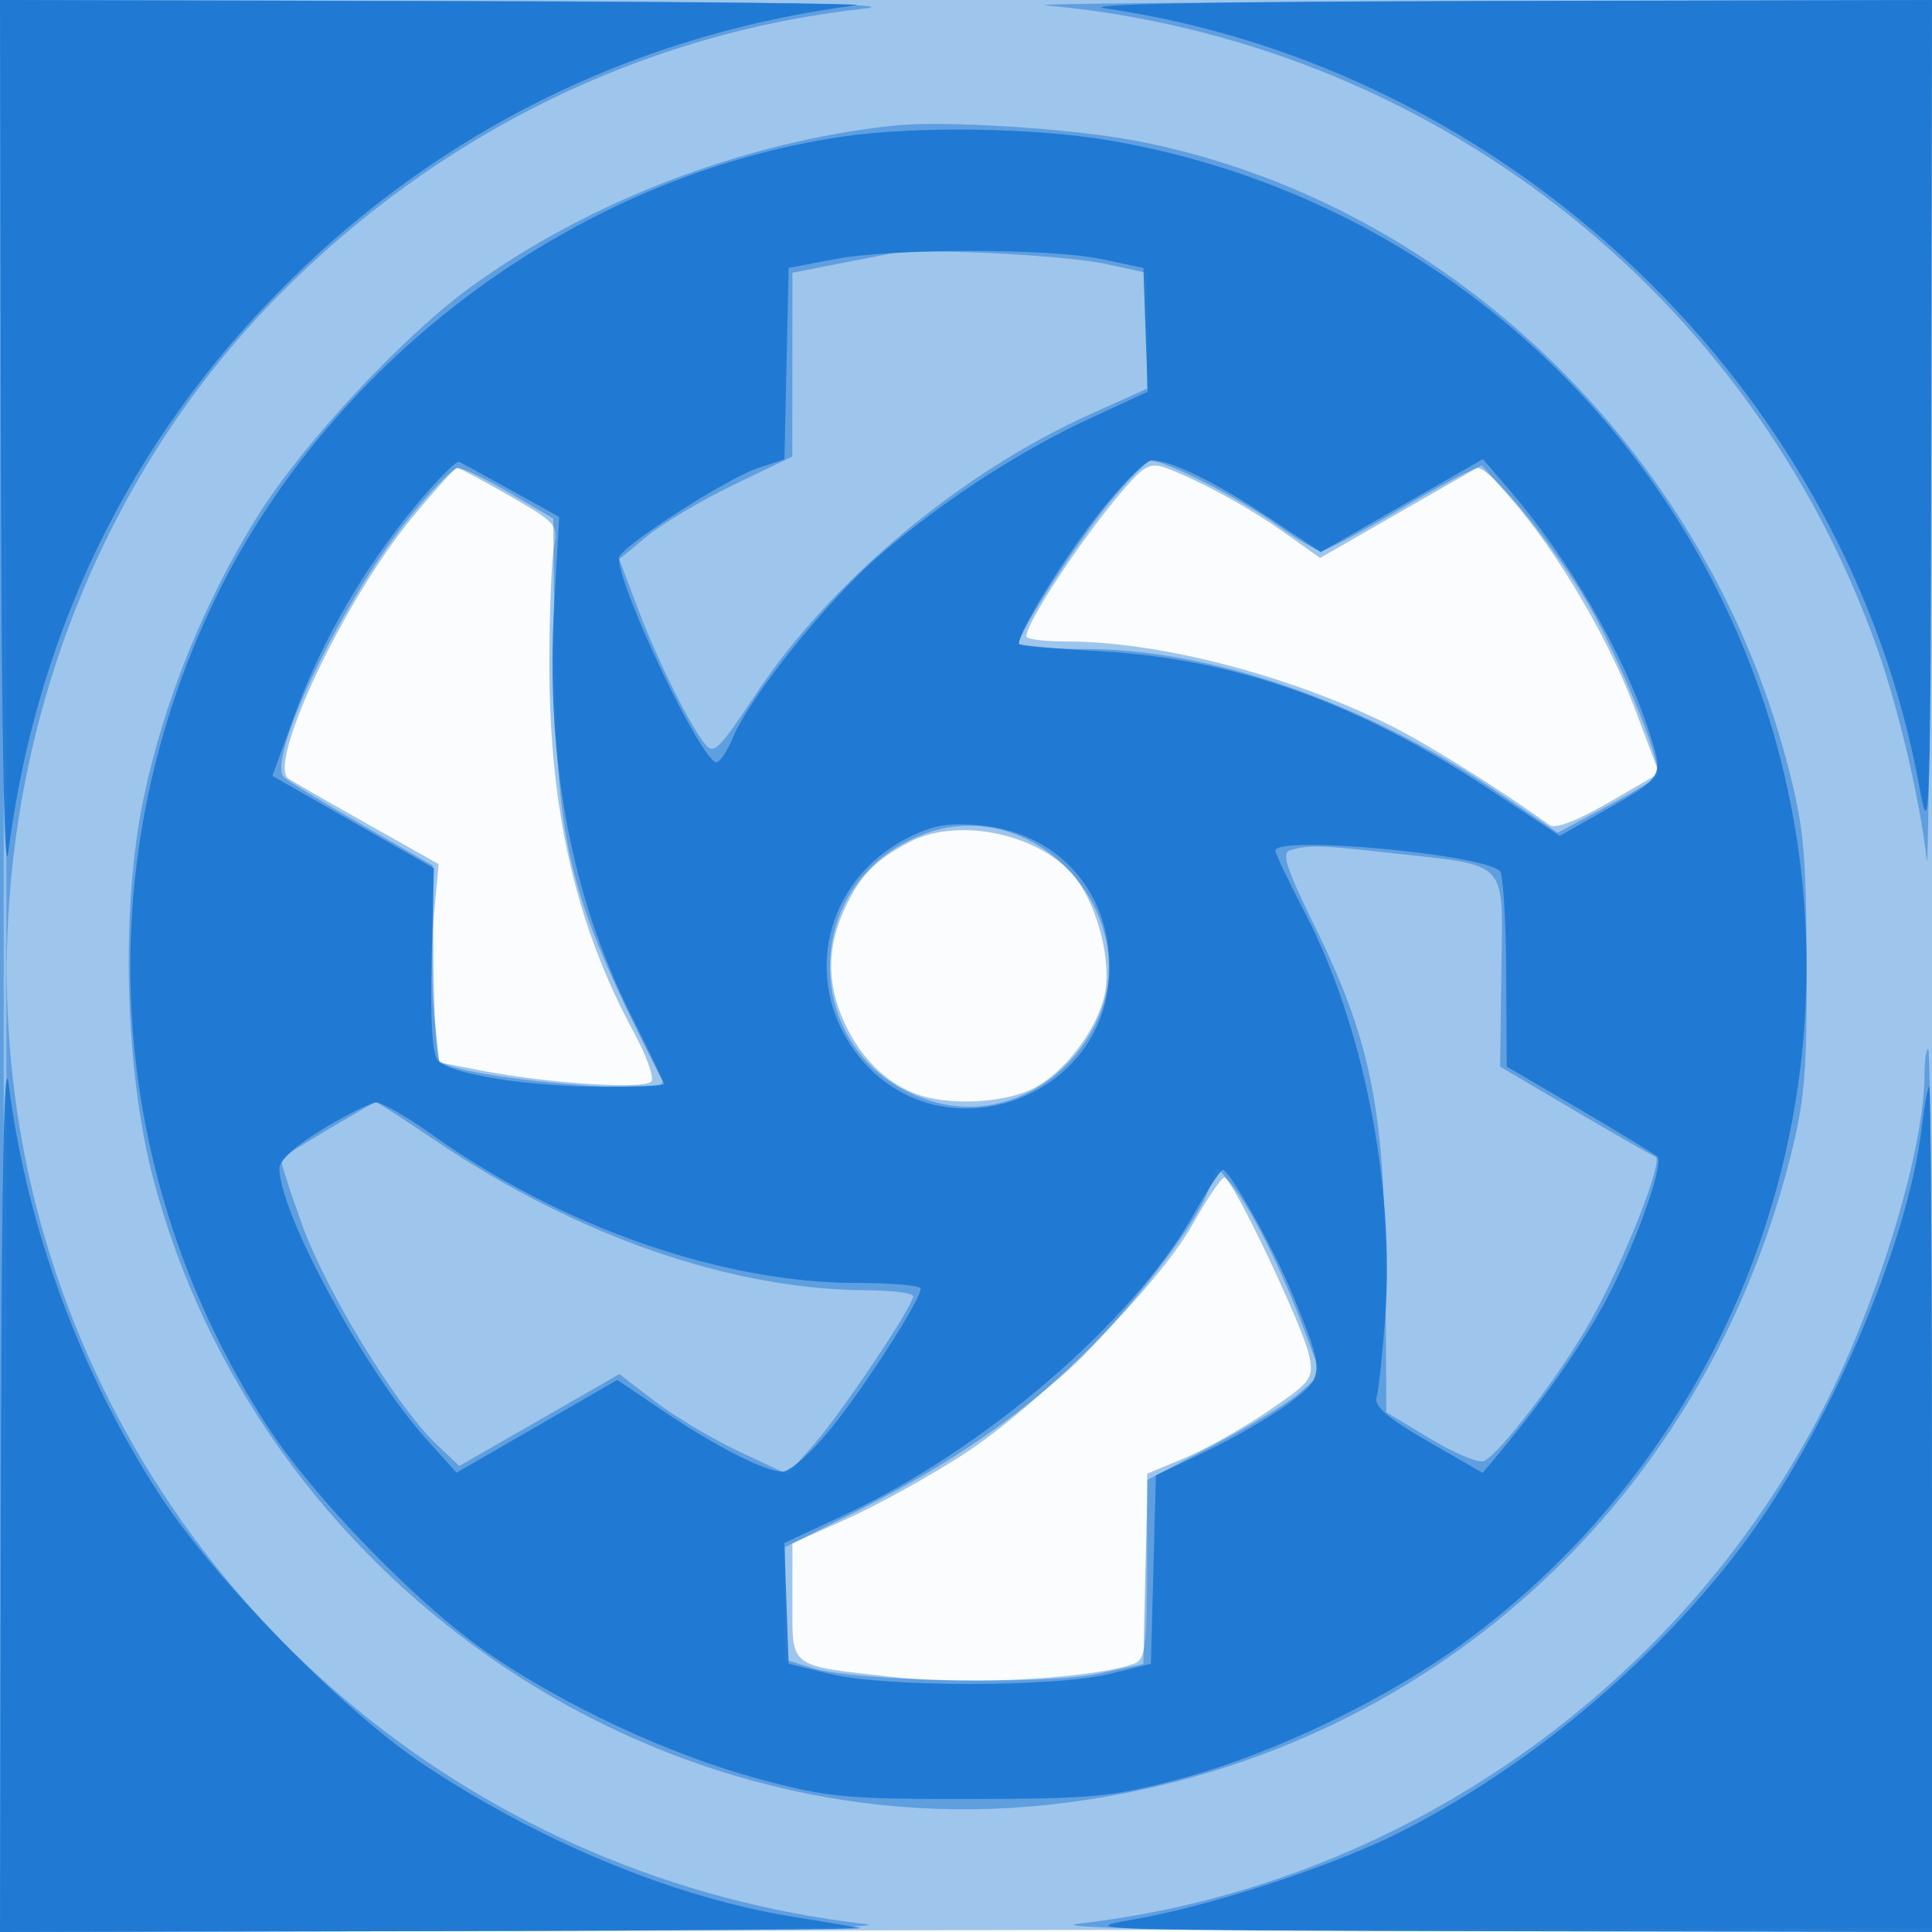
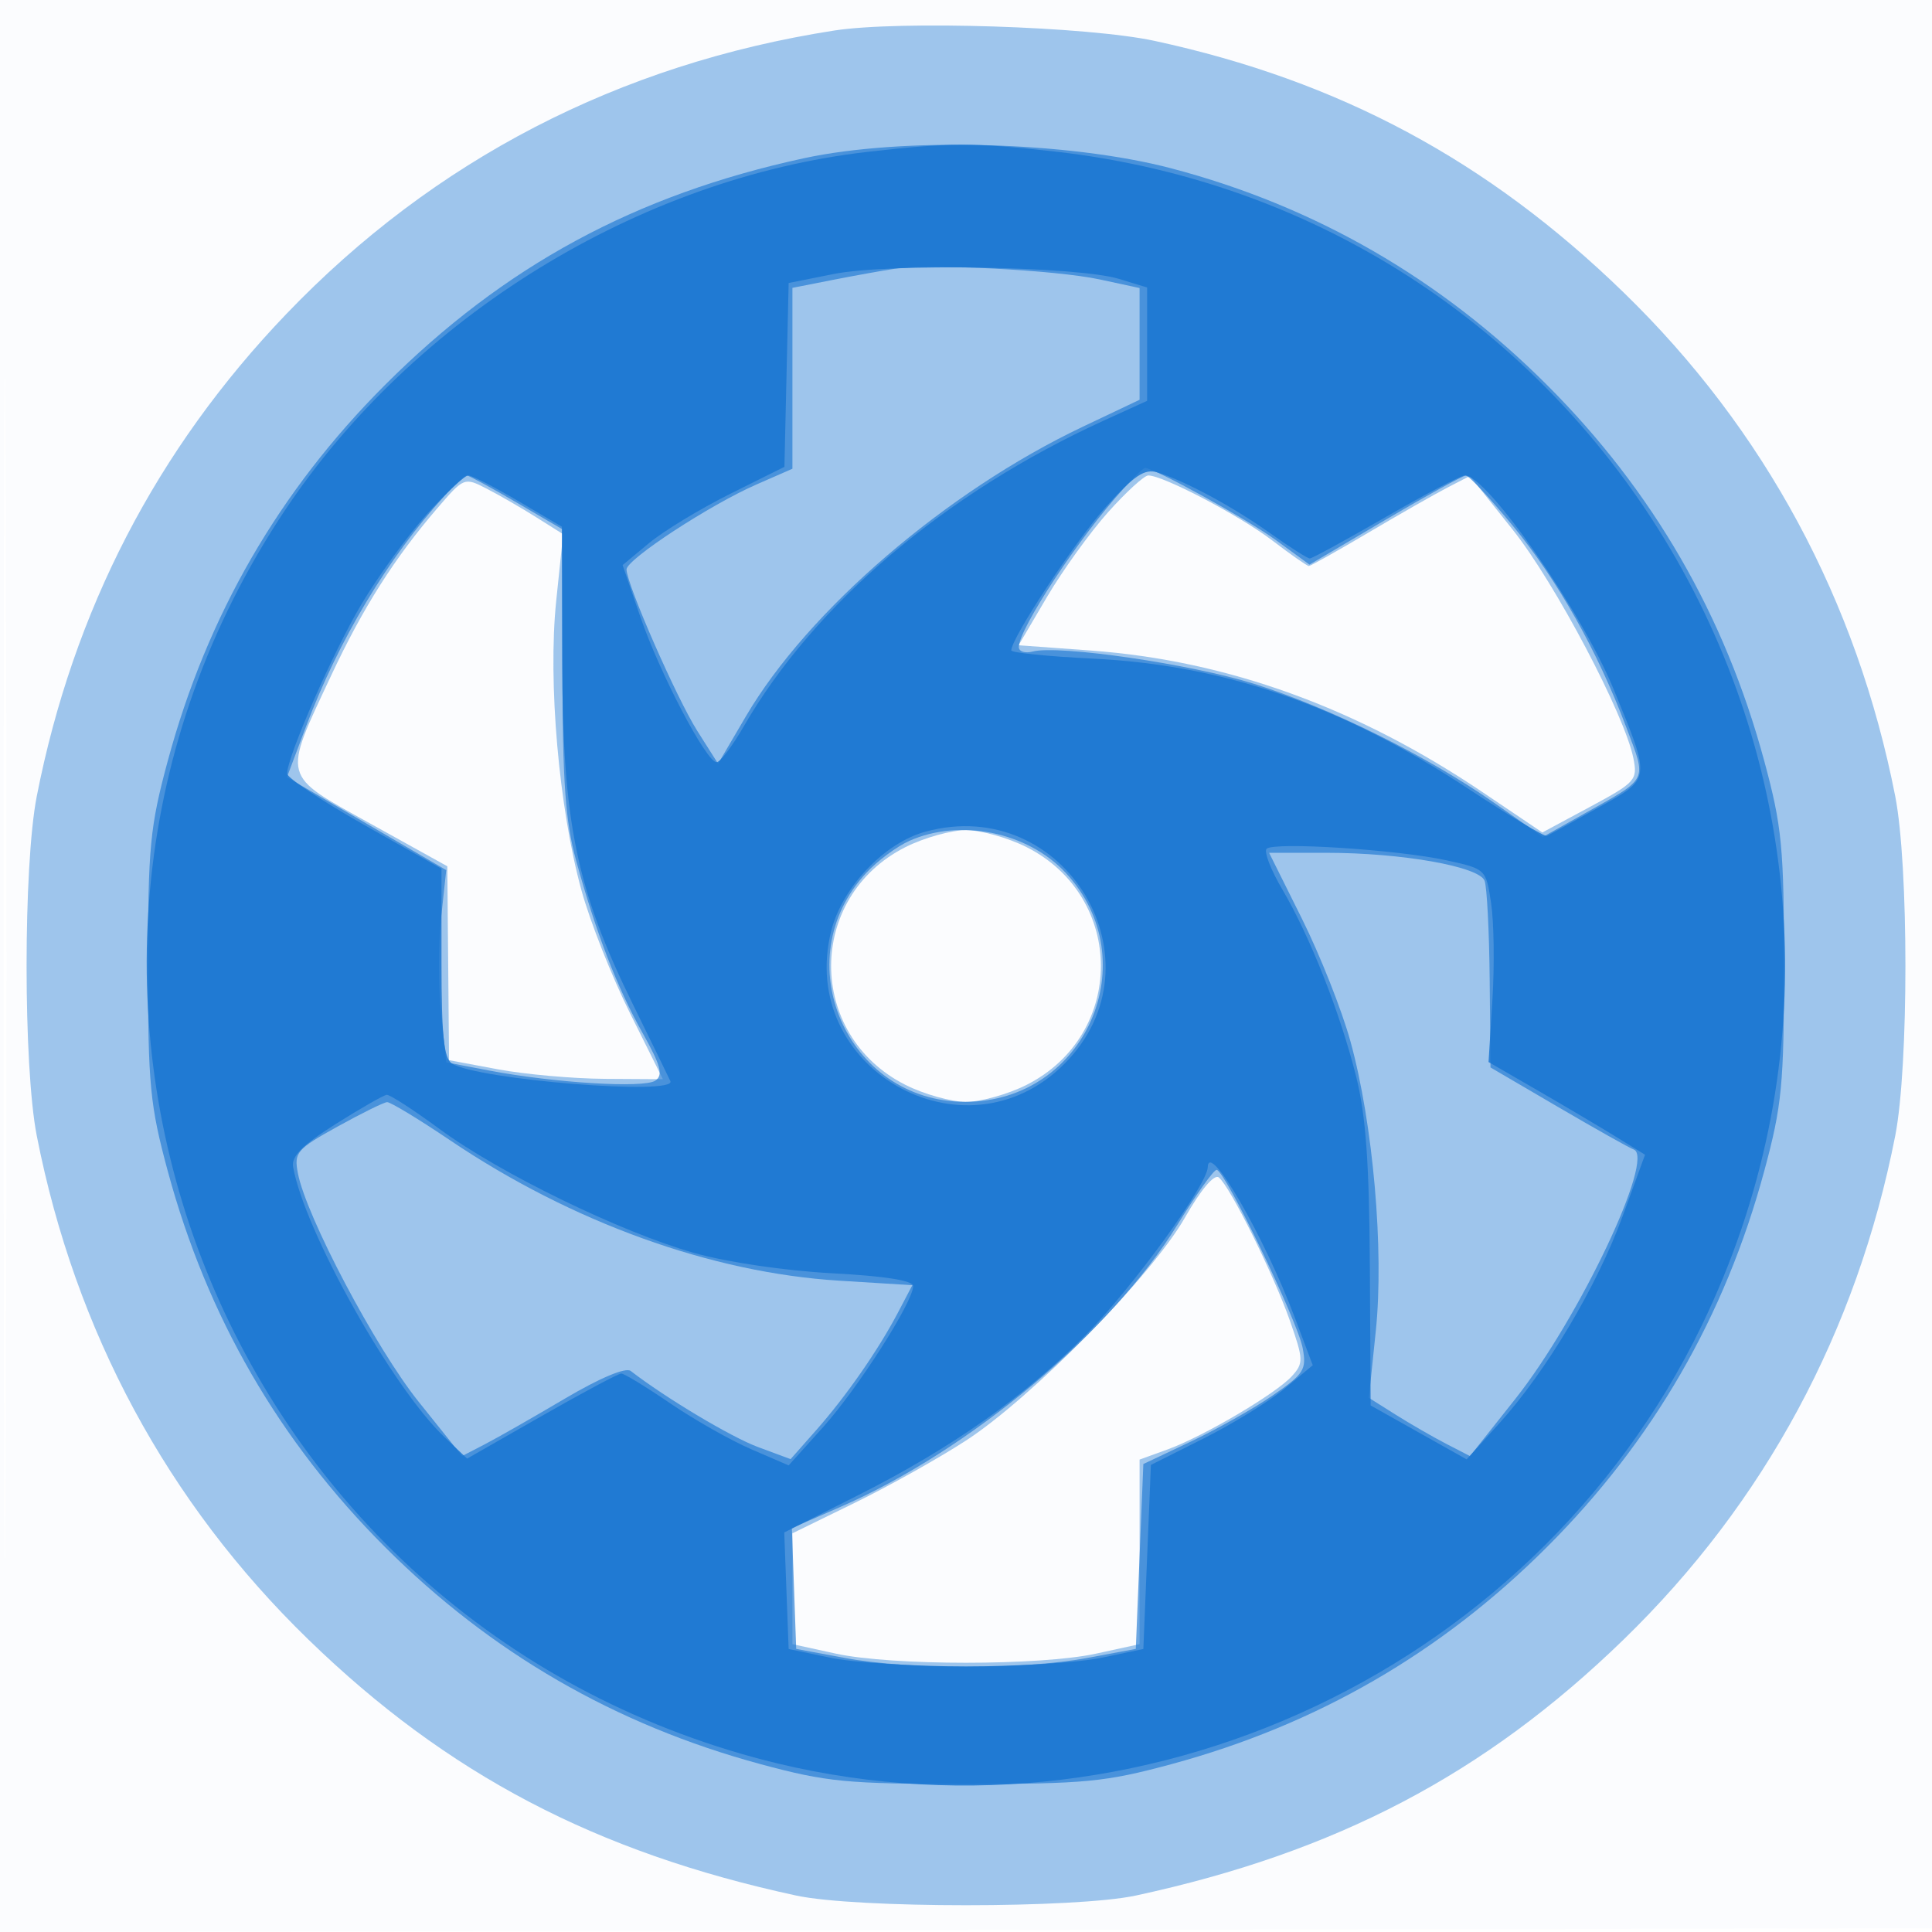
<svg xmlns="http://www.w3.org/2000/svg" width="256" height="256">
  <path fill-opacity=".016" d="M0 128.004v128.004l128.25-.254 128.25-.254.254-127.75L257.008 0H0v128.004m.485.496c0 70.4.119 99.053.265 63.672.146-35.38.146-92.98 0-128C.604 29.153.485 58.1.485 128.5" fill="#1976D2" fill-rule="evenodd" />
-   <path fill-opacity=".414" d="M0 128.004v128.004l128.25-.254 128.25-.254.254-127.75L257.008 0H0v128.004m.485.496c0 70.4.119 99.053.265 63.672.146-35.38.146-92.98 0-128C.604 29.153.485 58.1.485 128.5m149.311-64.68C144.532 69.594 136 82.283 136 84.338c0 .364 2.416.662 5.369.662 12.328 0 29.785 4.558 43.112 11.256 4.87 2.447 14.272 8.345 20.869 13.089.73.525 3.694-.616 7.835-3.018l6.659-3.864-3.233-8.594c-3.506-9.322-10.259-20.775-16.392-27.801l-3.869-4.433-10.718 6.15-10.718 6.15-4.707-3.348c-4.654-3.31-11.073-6.825-15.621-8.554-1.913-.728-2.797-.398-4.79 1.787M54.55 68.661c-8.965 10.868-19.241 32.623-16.31 34.527.693.45 5.451 3.179 10.573 6.065l9.312 5.247-.632 6.843c-.348 3.763-.329 9.676.042 13.14l.675 6.298 5.645 1.088c8.978 1.729 21.783 2.525 22.481 1.397.339-.549-.712-3.451-2.335-6.449-7.733-14.277-11.232-29.582-11.204-49.008.01-6.98.298-13.964.64-15.52.579-2.639.184-3.081-5.864-6.559-3.566-2.052-6.719-3.73-7.007-3.73-.287 0-2.994 2.997-6.016 6.661m65.952 42.914c-4.509 2.351-6.594 4.51-8.621 8.925-2.335 5.085-2.332 9.927.009 15 2.136 4.628 5.422 7.917 9.425 9.433 4.166 1.579 11.401 1.296 15.4-.602 4.25-2.017 8.821-8.044 9.715-12.811.782-4.165-.874-10.931-3.618-14.783-4.315-6.061-15.585-8.668-22.31-5.162M158 162.28c-4.641 8.248-20.376 24.001-30.5 30.536-4.4 2.839-11.262 6.63-15.249 8.423l-7.249 3.261-.001 7.643c-.001 9.032-.72 8.5 13.64 10.104 9.745 1.089 26.642.116 31.702-1.825 1.418-.544 1.657-2.403 1.657-12.896v-12.259l4.931-2.05c2.712-1.127 7.69-3.922 11.062-6.212 5.803-3.941 6.097-4.333 5.491-7.334-.774-3.837-10.22-23.683-11.252-23.641-.402.016-2.307 2.829-4.232 6.25" fill="#1976D2" fill-rule="evenodd" />
-   <path fill-opacity=".47" d="M0 128v128l60.75-.131c36.156-.079 57.96-.456 53.859-.931-50.772-5.892-92.862-40.482-108.013-88.766C-7.251 122.04 4.664 71.894 36.738 39.314 57.994 17.723 85.208 4.364 114.5 1.142 119.9.548 102.596.219 61.25.131L0 0v128M138.5.7c50.602 4.597 93.508 37.788 110.268 85.3 2.85 8.078 5.723 20.383 6.538 28 .205 1.925.446-22.937.534-55.25L256 0l-60.75.168C161.837.261 136.3.5 138.5.7m-20 15.937c-19.8 2.105-40.432 9.978-56.2 21.444-8.99 6.537-22.246 20.798-28.172 30.309-7.137 11.454-12.512 24.796-15.153 37.618-2.995 14.543-2.428 35.916 1.332 50.198 13.862 52.651 65.449 88.702 118.668 82.93 48.172-5.225 86.296-38.525 98.263-85.829 1.895-7.488 2.217-11.353 2.149-25.807-.07-14.986-.388-18.158-2.683-26.777-11.085-41.639-45.481-74.344-86.339-82.094-8.584-1.629-25.399-2.68-31.865-1.992M118 33.61c-1.375.261-4.862.938-7.75 1.503L105 36.142l-.009 12.179-.01 12.179-7.74 3.726c-4.258 2.05-9.416 5.11-11.464 6.8L82.055 74.1l2.347 6.236c2.553 6.783 6.616 15.069 8.844 18.037 1.306 1.738 1.807 1.271 7.012-6.553 9.924-14.915 27.077-29.231 44.3-36.975l7.44-3.345.001-7.667.001-7.667-5.25-1.146c-5.701-1.245-24.712-2.177-28.75-1.41m29 32.981c-4.408 5.383-11.991 17.176-11.997 18.659-.002.412 3.989.75 8.869.75 16.602 0 36.983 7.093 54.666 19.026l7.866 5.308 6.393-3.416c3.516-1.878 6.582-3.722 6.813-4.096.866-1.402-5.73-17.346-10.03-24.246C204.718 70.776 197.431 62 195.816 62c-.558 0-5.22 2.475-10.36 5.5-5.139 3.025-9.819 5.5-10.398 5.5-.579 0-3.22-1.557-5.868-3.459-4.844-3.48-14.829-8.555-16.69-8.483-.55.022-3.025 2.512-5.5 5.533M53.706 69.25c-8.71 11.023-18.441 31.469-16.066 33.759.473.457 5.1 3.272 10.282 6.256l9.423 5.426.077 12.571c.043 6.913.41 12.902.816 13.308 2.258 2.26 30.645 4.835 29.546 2.68-12.447-24.412-14.042-30.621-14.287-55.643l-.185-18.894-5.701-3.356C64.476 63.51 61.354 62 60.673 62s-3.816 3.263-6.967 7.25m68.931 41.192c-17.622 6.387-16.605 30.884 1.481 35.65 8.143 2.145 16.783-2.057 20.926-10.178 7.206-14.124-7.522-30.868-22.407-25.472m48.344 2.203c-1.216.33-.578 2.329 3.198 10.017 7.416 15.1 9.276 24.226 9.41 46.155l.112 18.316 5.789 3.487c3.183 1.918 6.375 3.262 7.093 2.987 2-.768 10.091-11.356 14.121-18.479 4.416-7.807 9.814-21.449 8.649-21.862-.469-.166-5.291-2.917-10.716-6.114l-9.863-5.813.164-12.675c.192-14.924 1.153-13.875-14.286-15.597-9.826-1.095-11.055-1.133-13.671-.422M255 142.435c0 9.759-6.024 29.684-13.285 43.94-19.15 37.601-56.69 63.686-98.56 68.486-5.129.588 12.226.921 52.595 1.008L256 256v-58.5c0-32.175-.225-58.5-.5-58.5s-.5 1.546-.5 3.435m-211.5 7.208c-3.3 1.963-6.126 3.685-6.28 3.827-.155.141 1.114 4.112 2.818 8.823 3.219 8.895 12.497 24.056 17.795 29.078l3.03 2.872 10.606-6.086 10.606-6.086 4.713 3.618c2.591 1.99 7.604 4.978 11.139 6.642l6.428 3.023 3.462-3.927c3.62-4.105 13.183-18.379 13.183-19.677 0-.412-2.812-.766-6.25-.785-17.929-.1-38.308-7.183-57.047-19.828-4.187-2.825-7.746-5.12-7.908-5.099-.162.02-2.995 1.643-6.295 3.605m116.466 8.439c-2.255 5.445-12.545 18.384-19.248 24.204-8.318 7.223-16.322 12.493-27.468 18.09L104 205.02v14.886l3.75 1.144c5.758 1.755 30.669 2.236 37.75.728l6-1.278.281-12.219.28-12.218 8.72-4.552c4.795-2.503 9.96-5.649 11.476-6.99l2.757-2.437-2.381-6.328c-2.936-7.799-6.796-15.5-9.349-18.654l-1.927-2.379-1.391 3.359" fill="#1976D2" fill-rule="evenodd" />
-   <path fill-opacity=".897" d="M.127 59.75c.078 37.053.444 57.281.961 53.25C5.01 82.446 18.305 56.181 40.472 35.198 60.639 16.109 85.625 4.302 113.5.689 115.15.475 90.288.232 58.25.15L0 0l.127 59.75M146.48 1.115c53.797 7.834 98.357 50.564 107.913 103.482 1.317 7.293 1.434 3.564 1.517-48.347L256 0l-57.75.122c-37.183.078-55.62.432-51.77.993m-34.835 16.984C76.67 23.208 44.043 47.265 28.489 79.414c-17.113 35.373-14.524 76.402 6.911 109.538 6.059 9.366 19.882 23.61 29.086 29.973 10.257 7.091 24.231 13.602 36.014 16.78 9.142 2.466 11.544 2.695 28 2.673 16.321-.022 18.931-.274 27.977-2.701 12.472-3.346 27.747-10.741 38.089-18.438 43.763-32.571 57.43-92.048 32.272-140.439-16.067-30.905-45.37-52.279-79.764-58.182-9.975-1.712-25.685-1.942-35.429-.519m-1.145 16.26l-6 1.141-.279 12.682-.28 12.682-3.451 1.139C96.241 63.406 82 72.595 82 73.934 82 77.998 92.987 101 94.928 101c.456 0 1.43-1.449 2.163-3.221 2.304-5.561 12.783-18.547 19.735-24.454 8.553-7.269 18.392-13.632 27.804-17.98l7.449-3.442-.289-8.202-.29-8.201-5.5-1.154c-7.036-1.475-27.713-1.468-35.5.013M55.131 66.938c-6.839 8.218-12.542 18.065-16.084 27.771l-2.954 8.093 10.704 6.124L57.5 115.05l-.31 12.05c-.2 7.762.083 12.524.794 13.38 1.516 1.828 12.02 3.52 21.848 3.52 4.492 0 8.168-.152 8.168-.338 0-.186-2-4.348-4.444-9.25C75.615 118.487 72.269 100.493 73.438 80l.656-11.5-6.297-3.5c-3.463-1.925-6.597-3.638-6.964-3.806-.367-.168-2.933 2.417-5.702 5.744m90.327 1.291C140.817 74.161 135 83.665 135 85.317c0 .211 4.838.648 10.75.971 17.848.976 34.228 6.807 51.842 18.455l9.092 6.012 5.725-3.245c8.131-4.608 8.078-4.515 6.062-10.67-3.418-10.433-10.632-22.86-18.676-32.172l-3.31-3.832-10.738 6.161-10.739 6.162-6.9-4.587C160.995 63.843 155.168 61 152.589 61c-.811 0-4.02 3.253-7.131 7.229m-25.254 42.836c-10.907 5.559-14.027 18.923-6.671 28.567C124.246 153.678 147 145.899 147 128.19c0-10.257-6.925-17.858-17.142-18.813-4.226-.395-6.266-.039-9.654 1.688M169 112.714c0 .393 1.776 4.128 3.946 8.3 7.665 14.731 11.881 36.003 10.602 53.486-.362 4.95-.874 9.74-1.137 10.644-.349 1.201 1.481 2.774 6.784 5.832l7.263 4.187 2.361-2.832c6.253-7.502 11.697-15.428 14.65-21.331 3.789-7.576 7-16.865 6.129-17.735-.332-.333-4.956-3.154-10.274-6.269l-9.669-5.664-.077-12.582c-.043-6.92-.41-12.914-.816-13.32-2.256-2.258-29.762-4.768-29.762-2.716M.129 196.25L0 256l57.75-.116c31.763-.064 57.075-.248 56.25-.41-.825-.162-4.875-.84-9-1.508-15.625-2.528-33.608-9.963-48.992-20.254-10.62-7.104-27.393-24.235-34.751-35.493C10.703 182.073 3.54 162.66 1.173 143.796.54 138.746.218 154.893.129 196.25m254.516-46.887c-1.846 15.704-12.605 40.648-24.045 55.747-11.635 15.356-28.409 29.326-45.429 37.834-8.881 4.44-25.337 9.78-35.268 11.444-7.742 1.298-3.897 1.416 48.847 1.51L256 256v-56c0-30.8-.163-56-.362-56-.2 0-.646 2.413-.993 5.363m-211.895.26c-3.429 2.067-5.743 4.154-5.733 5.172.06 6.093 11.414 26.977 19.584 36.021l3.899 4.317 10.648-6.144 10.648-6.144 5.852 3.96c7.246 4.902 13.704 8.196 16.062 8.191.985-.002 3.876-2.589 6.426-5.75 4.562-5.655 11.856-17.029 11.861-18.496.002-.412-3.793-.75-8.432-.75-17.885 0-39.076-7.386-56.244-19.603-3.399-2.418-6.774-4.362-7.5-4.318-.727.043-3.908 1.638-7.071 3.544M158 161.18c-8.016 14.104-27.622 30.921-46.123 39.561l-7.951 3.713.287 8.002.287 8.003 5.5 1.347c7.198 1.764 29.807 1.763 37-.001l5.5-1.349.33-12.478.329-12.478 6.671-3.198c3.668-1.76 8.581-4.61 10.918-6.335 4.822-3.561 4.837-3.972.512-14.467-2.555-6.2-8.334-16.508-9.244-16.489-.284.006-2.091 2.782-4.016 6.169" fill="#1976D2" fill-rule="evenodd" />
+   <path fill-opacity=".414" d="M110.5 4.051C82.037 8.492 57.508 21.188 37.936 41.608 20.753 59.537 9.701 80.895 4.873 105.5c-1.801 9.181-1.801 35.819 0 45 5.086 25.923 17.318 48.612 35.98 66.739 18.375 17.848 38.091 28.197 64.647 33.931 7.912 1.708 37.088 1.708 45 0 26.556-5.734 46.272-16.083 64.647-33.931 18.662-18.127 30.894-40.816 35.98-66.739 1.801-9.181 1.801-35.819 0-45-5.086-25.923-17.318-48.612-35.98-66.739-18.016-17.5-37.679-28.049-62.147-33.342-8.851-1.915-33.839-2.719-42.5-1.368M57.937 67.355c-5.675 6.602-9.848 13.179-14.046 22.136-6.475 13.818-6.675 13.065 5.205 19.652l10.177 5.643.114 12.846.113 12.847 6.5 1.214c3.575.667 9.951 1.235 14.169 1.26l7.669.047-4.359-8.75c-2.397-4.812-5.289-12.125-6.425-16.25-2.998-10.886-4.465-27.659-3.355-38.358l.919-8.858-3.559-2.242c-1.957-1.233-4.909-2.936-6.559-3.786-2.978-1.534-3.026-1.515-6.563 2.599m88.906.496c-2.389 2.669-6.038 7.731-8.111 11.25l-3.767 6.399 9.58.7c18.028 1.316 35.321 7.575 51.975 18.814l7.848 5.295 6.334-3.404c6.009-3.23 6.304-3.56 5.738-6.405-1.147-5.77-10.374-23.254-15.998-30.312l-5.672-7.12-3.002 1.552c-1.651.854-6.361 3.538-10.467 5.966-4.107 2.428-7.65 4.414-7.875 4.414-.225 0-2.416-1.532-4.869-3.404-4.319-3.297-14.43-8.596-16.402-8.596-.533 0-2.924 2.183-5.312 4.851M119.97 112.25c-13.123 6.629-13.123 24.871 0 31.5 2.45 1.238 6.063 2.25 8.03 2.25 1.967 0 5.58-1.012 8.03-2.25 13.123-6.629 13.123-24.871 0-31.5-2.45-1.237-6.063-2.25-8.03-2.25-1.967 0-5.58 1.013-8.03 2.25M157 161.354c-4.352 7.642-20.272 23.85-29 29.524-3.575 2.325-10.213 6.041-14.75 8.26l-8.25 4.033V217.858l5.75 1.254c7.405 1.615 27.095 1.615 34.5 0l5.75-1.254v-24.456l3.648-1.32c4.794-1.733 14.437-7.412 16.54-9.741 1.553-1.719 1.535-2.204-.269-7.341-2.19-6.233-7.905-17.753-9.416-18.979-.608-.493-2.383 1.609-4.503 5.333" fill="#1976D2" fill-rule="evenodd" />
+   <path fill-opacity=".633" d="M106.5 20.973c-22.292 4.83-39.705 14.257-55.488 30.039-14.029 14.03-23.57 30.536-28.774 49.782-2.363 8.739-2.625 11.45-2.625 27.206s.262 18.467 2.625 27.206c5.204 19.246 14.745 35.752 28.774 49.782 14.03 14.029 30.536 23.57 49.782 28.774 8.739 2.363 11.45 2.625 27.206 2.625s18.467-.262 27.206-2.625c19.246-5.204 35.752-14.745 49.782-28.774 14.029-14.03 23.57-30.536 28.774-49.782 2.363-8.739 2.625-11.45 2.625-27.206s-.262-18.467-2.625-27.206c-5.204-19.246-14.745-35.752-28.774-49.782-14.091-14.09-30.744-23.693-49.782-28.705-13.549-3.567-35.609-4.171-48.706-1.334m12 14.646c-1.65.25-5.362.92-8.25 1.489L105 38.142v23.97l-4.75 2.077c-6.192 2.707-17.255 9.944-17.232 11.273.035 1.995 6.648 17.075 9.379 21.388l2.754 4.349 3.674-6.267c8.243-14.057 26.562-29.805 44.666-38.396L151 52.973V38.166l-5.25-1.133c-5.812-1.255-22.567-2.124-27.25-1.414m30.364 29.131C143.041 71.129 135 83.305 135 85.744c0 .588.826.853 1.835.589 3.458-.904 21.048 1.663 29.357 4.284 10.03 3.165 22.999 9.592 31.774 15.747l6.466 4.535 5.534-3.108c8.572-4.815 8.255-4.157 5.513-11.444-3.799-10.092-9.099-19.497-15.061-26.725-3.004-3.642-5.79-6.614-6.19-6.605-.4.009-5.225 2.667-10.721 5.907l-9.993 5.89-4.507-3.286C165.275 68.808 152.92 62 151.716 62c-.188 0-1.472 1.237-2.852 2.75m-90 1C51.41 73.915 44.842 84.856 40.56 96.241l-2.536 6.741 10.552 6.155 10.552 6.156-.681 6.353c-.374 3.495-.372 9.226.004 12.737l.683 6.383 5.683 1.085c8.602 1.642 20.516 2.366 22.019 1.338 1.068-.73.728-1.998-1.686-6.301-3.395-6.053-6.18-13.281-8.819-22.888-1.413-5.145-1.79-10.397-1.808-25.188L74.5 70.123l-6.088-3.561C65.063 64.603 62.11 63 61.849 63c-.261 0-1.605 1.237-2.985 2.75m61.636 45.667c-1.65.737-4.209 2.632-5.686 4.211-10.782 11.526-2.66 30.372 13.089 30.372 15.938 0 24.142-18.76 13.283-30.373-5.038-5.388-13.972-7.206-20.686-4.21m52.021 10.333c2.397 4.813 5.289 12.125 6.425 16.25 2.998 10.886 4.465 27.659 3.355 38.358l-.919 8.858 3.559 2.242c1.957 1.233 4.972 2.97 6.7 3.861l3.141 1.62 5.984-7.548c8.468-10.679 18.616-32.069 15.696-33.084-.529-.184-5.012-2.704-9.962-5.6l-9-5.265-.109-11.634c-.061-6.398-.364-12.295-.675-13.105-.725-1.891-10.983-3.703-20.967-3.703h-7.587l4.359 8.75M44.704 149.289c-5.391 2.986-5.757 3.417-5.238 6.149 1.091 5.733 10.297 23.167 15.988 30.278l5.776 7.216 3.002-1.552c1.651-.854 6.432-3.58 10.625-6.059 4.62-2.731 8.054-4.175 8.714-3.664 4.628 3.577 13.301 8.762 16.873 10.086l4.316 1.6 3.37-3.816c3.99-4.517 8.242-10.633 10.867-15.629l1.893-3.603-9.695-.598c-16.92-1.046-35.444-7.731-51.57-18.613-4.144-2.796-7.893-5.066-8.33-5.045-.437.022-3.403 1.484-6.591 3.25m111.329 12.97c-8.786 14.244-27.564 29.962-44.73 37.44l-6.376 2.778.286 8.006.287 8.007 6.5 1.208c8.333 1.549 23.668 1.549 32 0l6.5-1.209.5-12.249.5-12.249 6.276-2.966c3.452-1.63 8.335-4.381 10.851-6.113 4.167-2.866 4.523-3.428 3.986-6.28-.682-3.621-10.343-23.636-11.403-23.623-.39.004-2.72 3.267-5.177 7.25" fill="#1976D2" fill-rule="evenodd" />
+   <path fill-opacity=".833" d="M115 20.118C84.682 23.586 54.789 41.994 37.68 67.73-3.021 128.953 27.51 211.9 98.296 232.413c50.062 14.507 104.459-9.792 127.215-56.827C258.3 107.81 214.472 28.41 139.666 20.069c-10.711-1.194-13.857-1.188-24.666.049m-4.5 16.181l-6 1.201-.28 12.178-.28 12.179-7.22 3.599c-3.971 1.98-8.795 4.91-10.72 6.51l-3.5 2.91 2.334 6.812C87.393 89.16 93.598 101 94.954 101c.471 0 2.089-2.137 3.596-4.75 9.336-16.183 26.726-30.955 47.7-40.518l5.75-2.621V38.094l-3.75-1.144c-5.437-1.658-30.556-2.091-37.75-.651m36.061 30.844C142.51 71.649 134 84.546 134 86.18c0 .31 4.838.799 10.75 1.087 17.603.858 33.113 6.239 49.915 17.316 5.371 3.542 10.015 6.322 10.319 6.178.304-.143 3.341-1.819 6.75-3.723 7.107-3.97 7.052-3.561 2.109-15.64C209.616 81.068 197.061 63 194.11 63c-.524 0-5.238 2.475-10.478 5.5-5.239 3.025-9.774 5.5-10.077 5.5-.303 0-2.689-1.521-5.303-3.38-4.927-3.505-11.193-6.882-14.883-8.021-1.702-.526-3.071.388-6.808 4.544m-90.026 1.029c-2.558 2.845-6.464 8.226-8.681 11.958-3.706 6.237-9.746 20.006-9.814 22.37-.016.55 4.581 3.611 10.216 6.803l10.244 5.802v12.483c0 9.611.322 12.681 1.398 13.348 3.467 2.146 29.807 4.253 28.929 2.314-.187-.412-2.439-5.025-5.004-10.25-7.445-15.161-9.276-24.064-9.326-45.352l-.043-17.851-5.771-3.399C65.508 64.529 62.522 63 62.048 63c-.474 0-2.955 2.328-5.513 5.172m66.085 42.031c-5.429 1.479-11.024 7.375-12.478 13.148C105.571 141.503 127.79 154.21 141 141c13.493-13.493.151-35.847-18.38-30.797m45.208 2.27c-.369.387.572 2.813 2.091 5.39 3.672 6.227 7.668 16.356 9.778 24.784 1.284 5.128 1.741 11.474 1.817 25.216l.102 18.364 6.362 3.573 6.361 3.573 4.296-4.745c6.263-6.918 12.985-18.203 16.375-27.493l2.965-8.125-3.737-2.311c-2.056-1.271-6.722-4.035-10.369-6.143l-6.63-3.832.513-8.233c.283-4.528.206-10.283-.17-12.79-.68-4.54-.702-4.561-5.882-5.699-6.478-1.422-22.966-2.478-23.872-1.529M44.5 148.928c-4.405 2.781-5.911 4.291-5.665 5.68 1.497 8.459 13.101 29.194 20.024 35.778l3.035 2.886 9.868-5.636c5.427-3.1 10.181-5.636 10.564-5.636.383 0 3.299 1.776 6.479 3.947 3.181 2.171 8.013 4.91 10.739 6.086l4.956 2.139 4.54-5.042c4.589-5.096 11.96-16.631 11.96-18.716 0-.736-3.755-1.33-10.75-1.701-6.206-.33-13.92-1.465-18.25-2.686-9.699-2.736-25.808-10.574-33.753-16.423-3.439-2.532-6.589-4.572-7-4.534-.411.039-3.447 1.775-6.747 3.858m115.533 5.738c-.066 2.336-10.026 16.03-16.166 22.227-8.065 8.141-17.827 15.013-30.159 21.23l-9.791 4.937.291 7.72.292 7.72 5.5 1.154c3.025.634 11.125 1.153 18 1.153s14.975-.519 18-1.153l5.5-1.154.5-12.195.5-12.195 7-3.515c3.85-1.934 8.675-4.906 10.723-6.605l3.722-3.09-2.347-6.236c-4.096-10.882-11.461-23.619-11.565-19.998" fill="#1976D2" fill-rule="evenodd" />
</svg>
